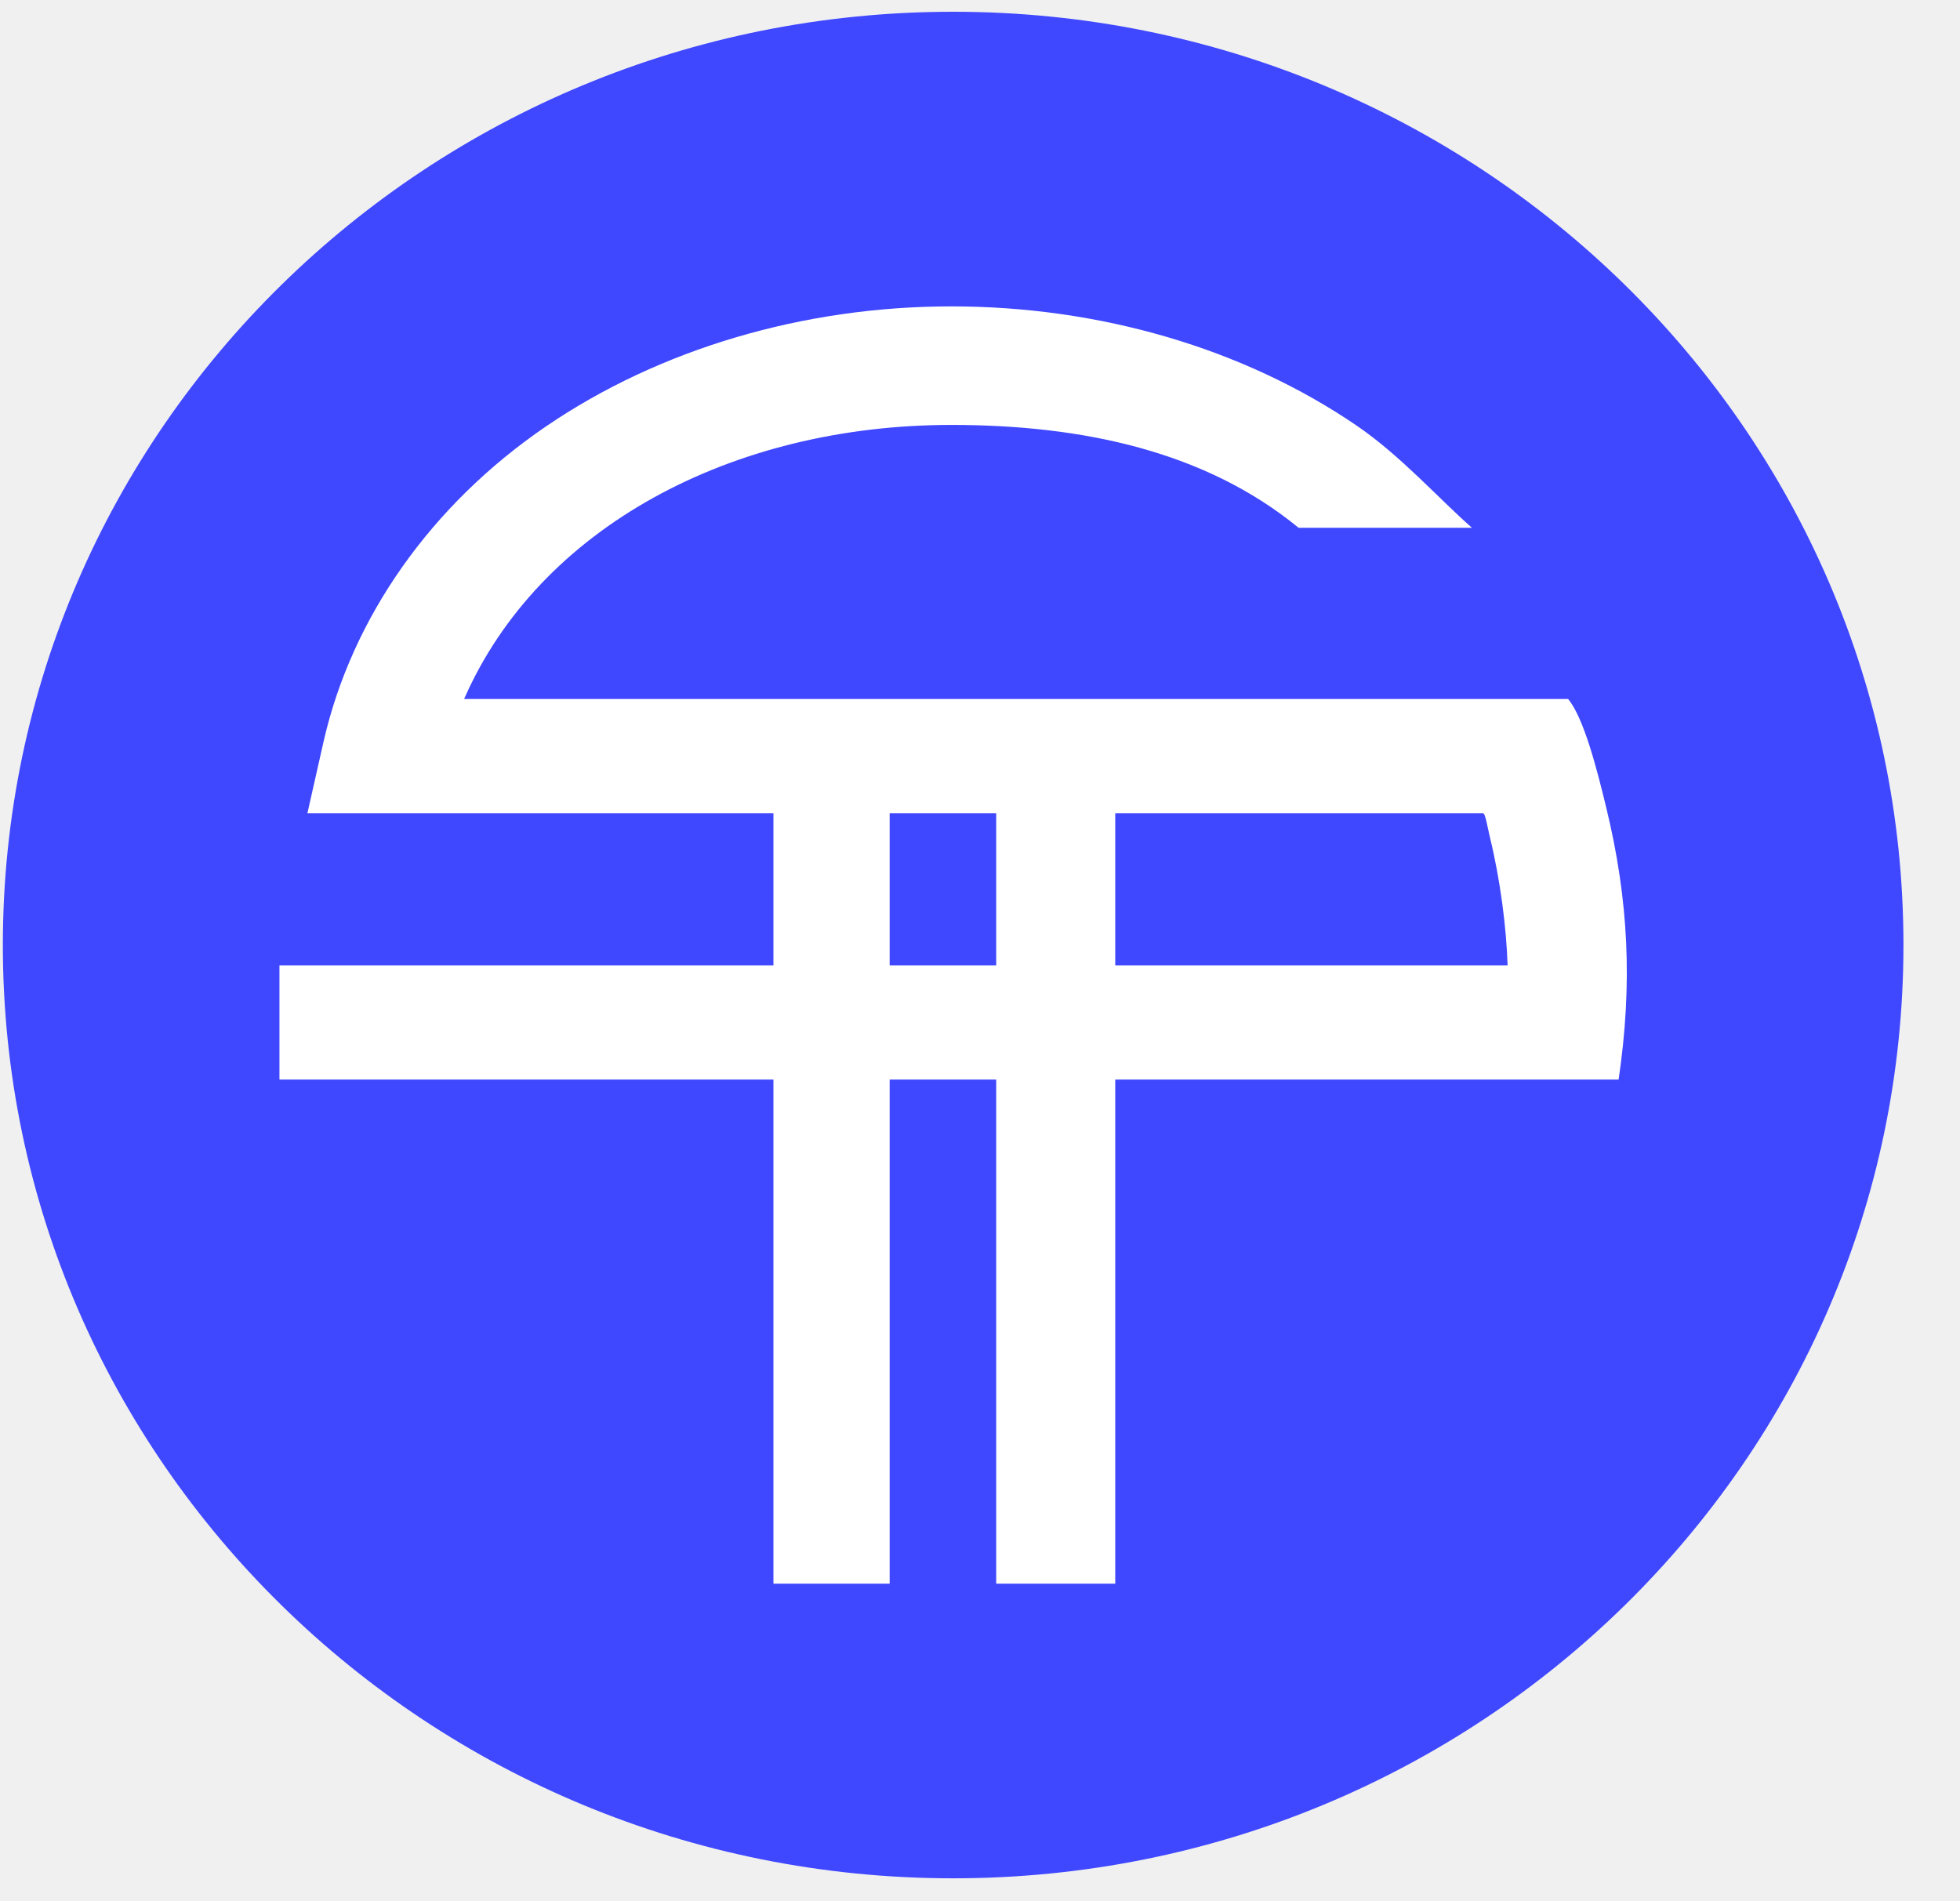
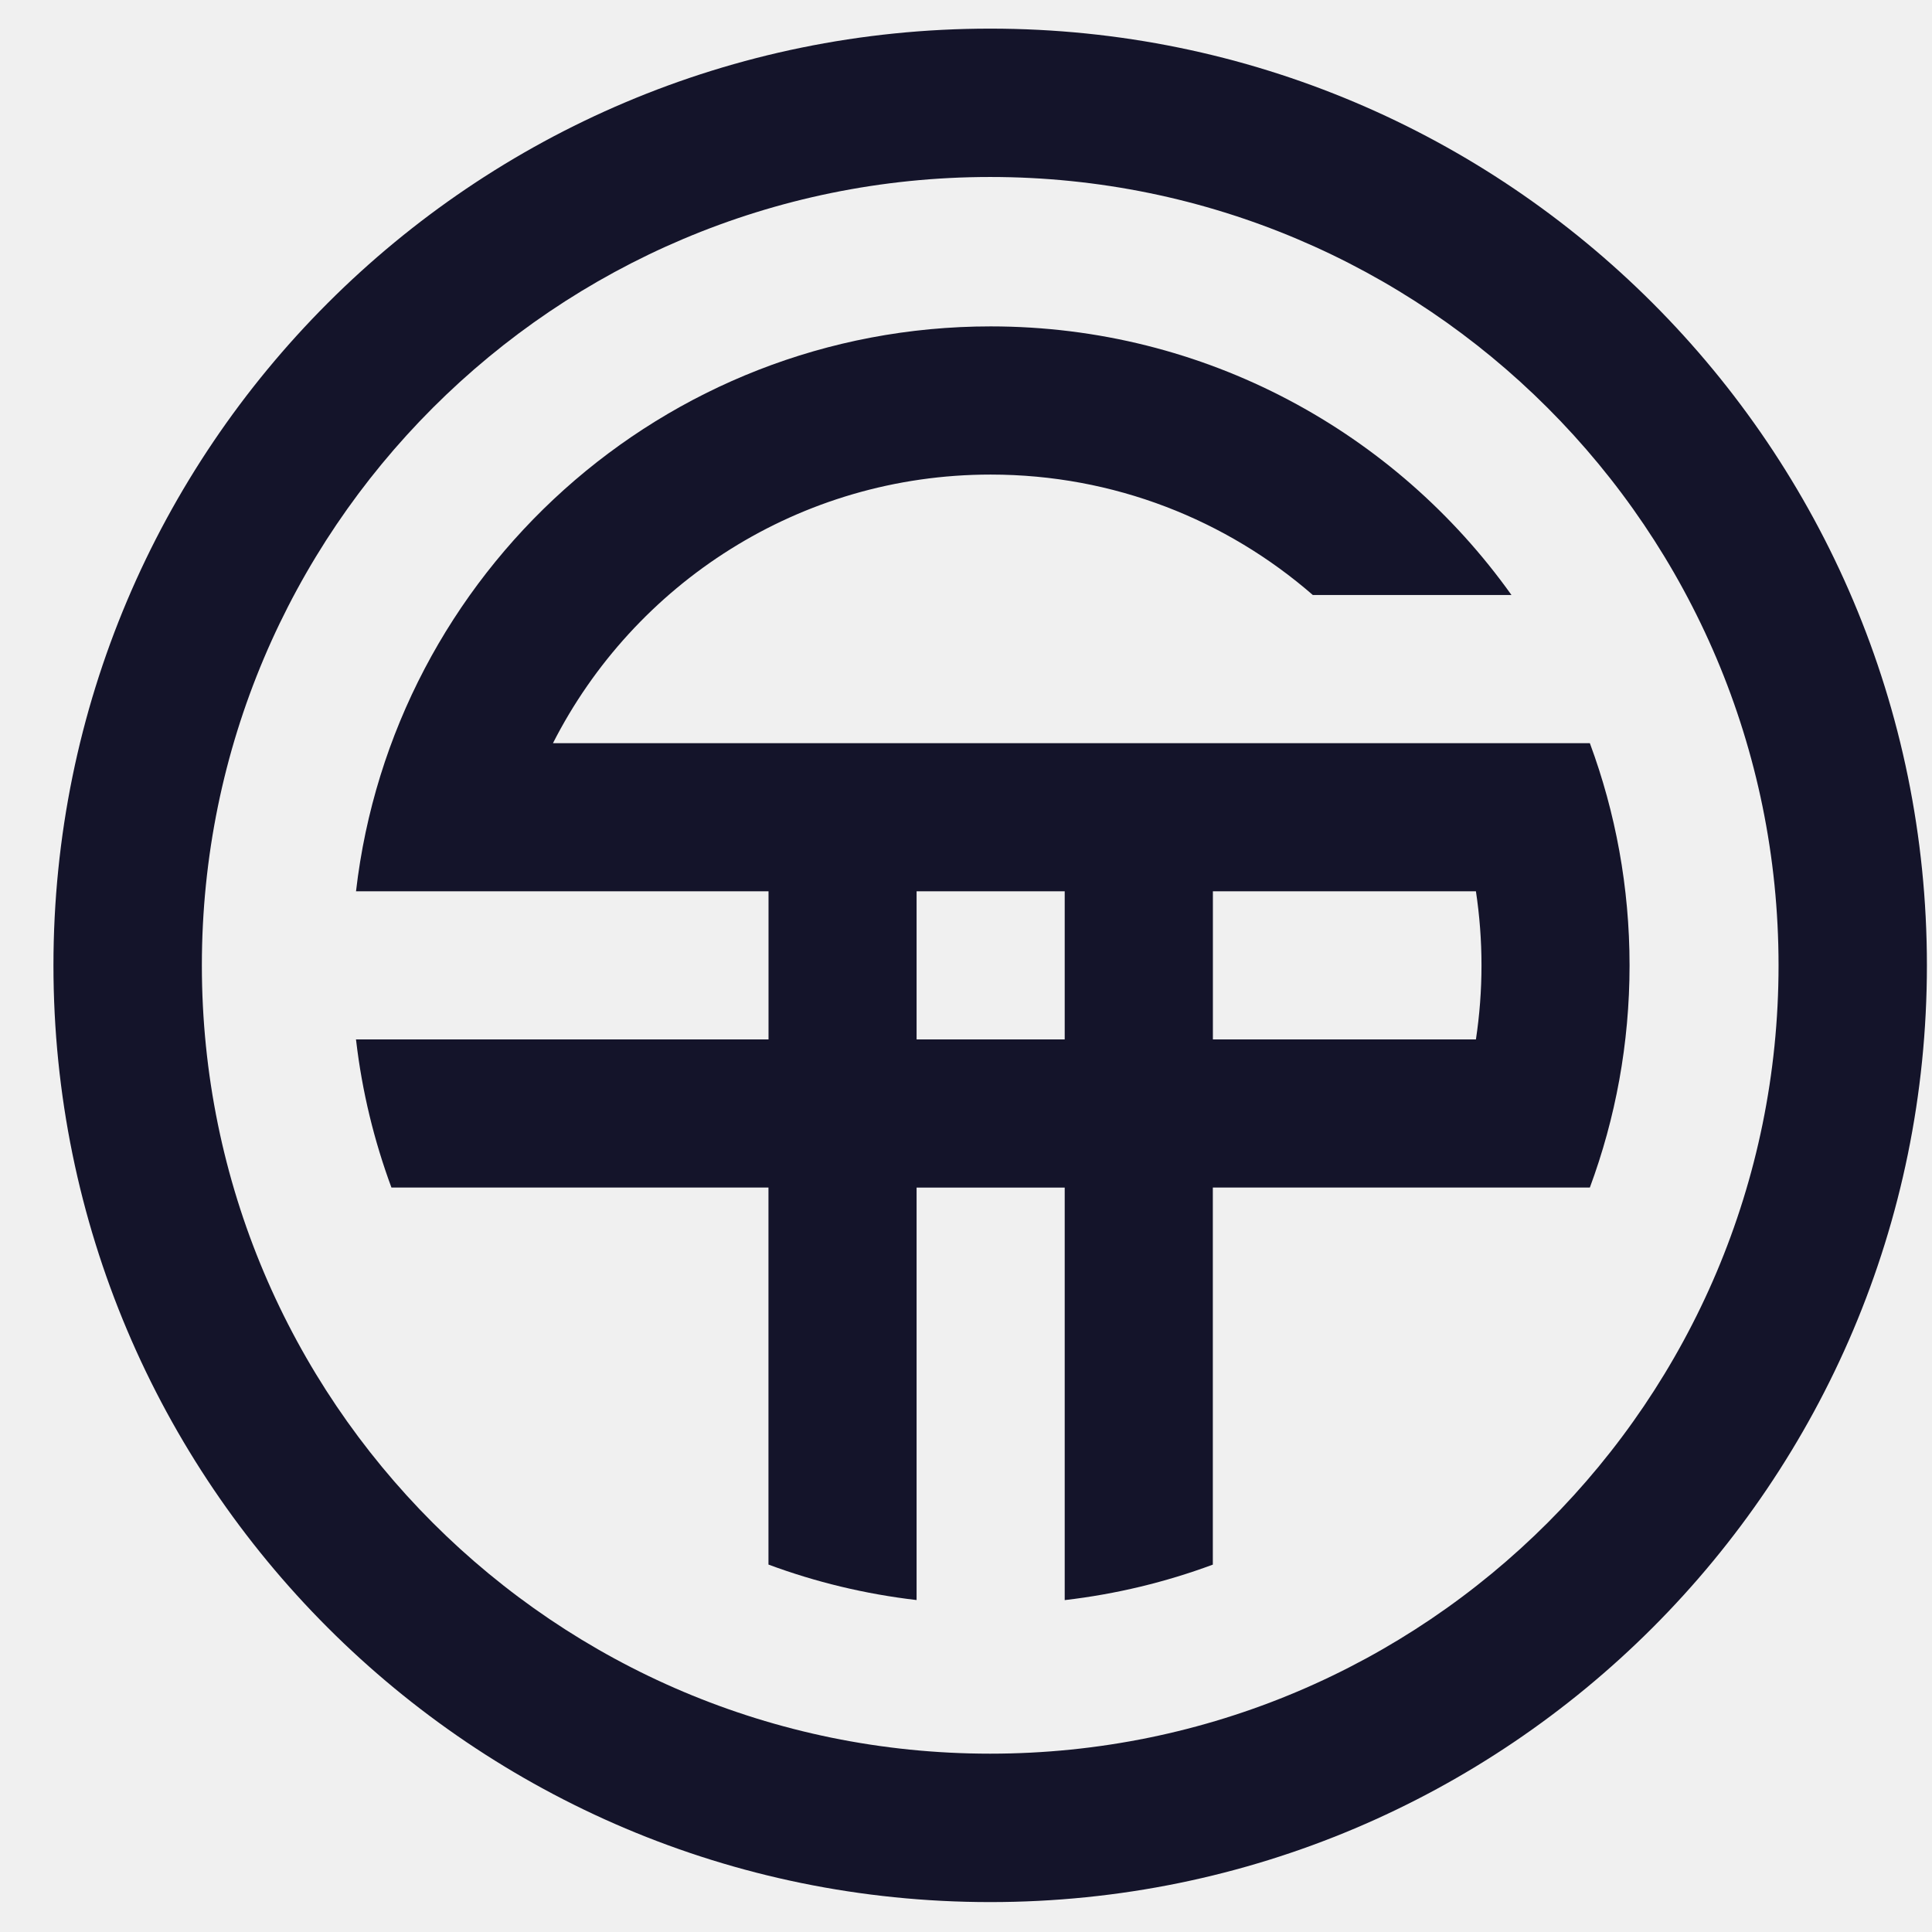
- <svg xmlns="http://www.w3.org/2000/svg" width="33" height="32" viewBox="0 0 33 32" fill="none">
-   <ellipse cx="16.048" cy="15.913" rx="16" ry="15.715" fill="#4048FF" />
-   <path d="M27.043 13.595C26.882 12.932 26.666 12.091 26.402 11.77H25.848H24.96H24.222H20.671H7.814C9.077 8.887 12.316 7.155 16.018 7.155C18.244 7.155 20.302 7.606 21.864 8.887H24.783C24.234 8.407 23.583 7.672 22.842 7.167C20.937 5.866 18.514 5.159 16.018 5.159C13.522 5.159 11.098 5.88 9.193 7.18C7.257 8.501 5.929 10.397 5.452 12.469L5.176 13.693H13.022V16.255H4.705V18.178H13.022V26.667H14.979V18.178H16.773V26.667H18.777V18.178H25.223H27.179H27.252C27.489 16.576 27.423 15.158 27.043 13.595ZM16.773 16.255H14.979V13.693H16.773V16.255ZM18.777 16.255V13.693H24.969C25.009 13.693 25.049 13.948 25.084 14.092C25.263 14.828 25.362 15.615 25.383 16.255H18.777Z" fill="white" />
+ <svg xmlns="http://www.w3.org/2000/svg" width="33" height="33" viewBox="0 0 33 33" fill="none">
+   <path d="M9.513 12.694H9.445C10.83 9.971 13.658 8.106 16.922 8.106C19.028 8.106 20.951 8.882 22.424 10.163H22.475H25.817C23.838 7.386 20.592 5.575 16.922 5.575C11.322 5.575 6.708 9.792 6.081 15.224L13.127 15.224V17.754H6.08L6.083 17.773C6.185 18.646 6.391 19.486 6.686 20.284H13.126V26.724C13.928 27.022 14.777 27.228 15.656 27.33V20.285H18.186V27.331C19.065 27.229 19.913 27.023 20.716 26.725V20.284H27.156C27.594 19.102 27.834 17.824 27.834 16.489C27.834 15.154 27.594 13.876 27.156 12.694H25.657H9.513ZM18.186 17.754H15.656V15.224H18.186V17.754ZM25.21 17.754H20.717V15.224H25.21C25.272 15.637 25.305 16.059 25.305 16.489C25.305 16.919 25.272 17.341 25.21 17.754Z" fill="#14142A" />
+   <path d="M16.913 0.489C8.076 0.489 0.913 7.653 0.913 16.489C0.913 25.325 8.076 32.489 16.913 32.489C25.75 32.489 32.913 25.325 32.913 16.489C32.913 7.653 25.75 0.489 16.913 0.489ZM16.913 29.954C9.476 29.954 3.448 23.925 3.448 16.489C3.448 9.052 9.476 3.023 16.913 3.023C24.35 3.023 30.379 9.052 30.379 16.489C30.379 23.925 24.35 29.954 16.913 29.954Z" fill="#14142A" />
</svg>
